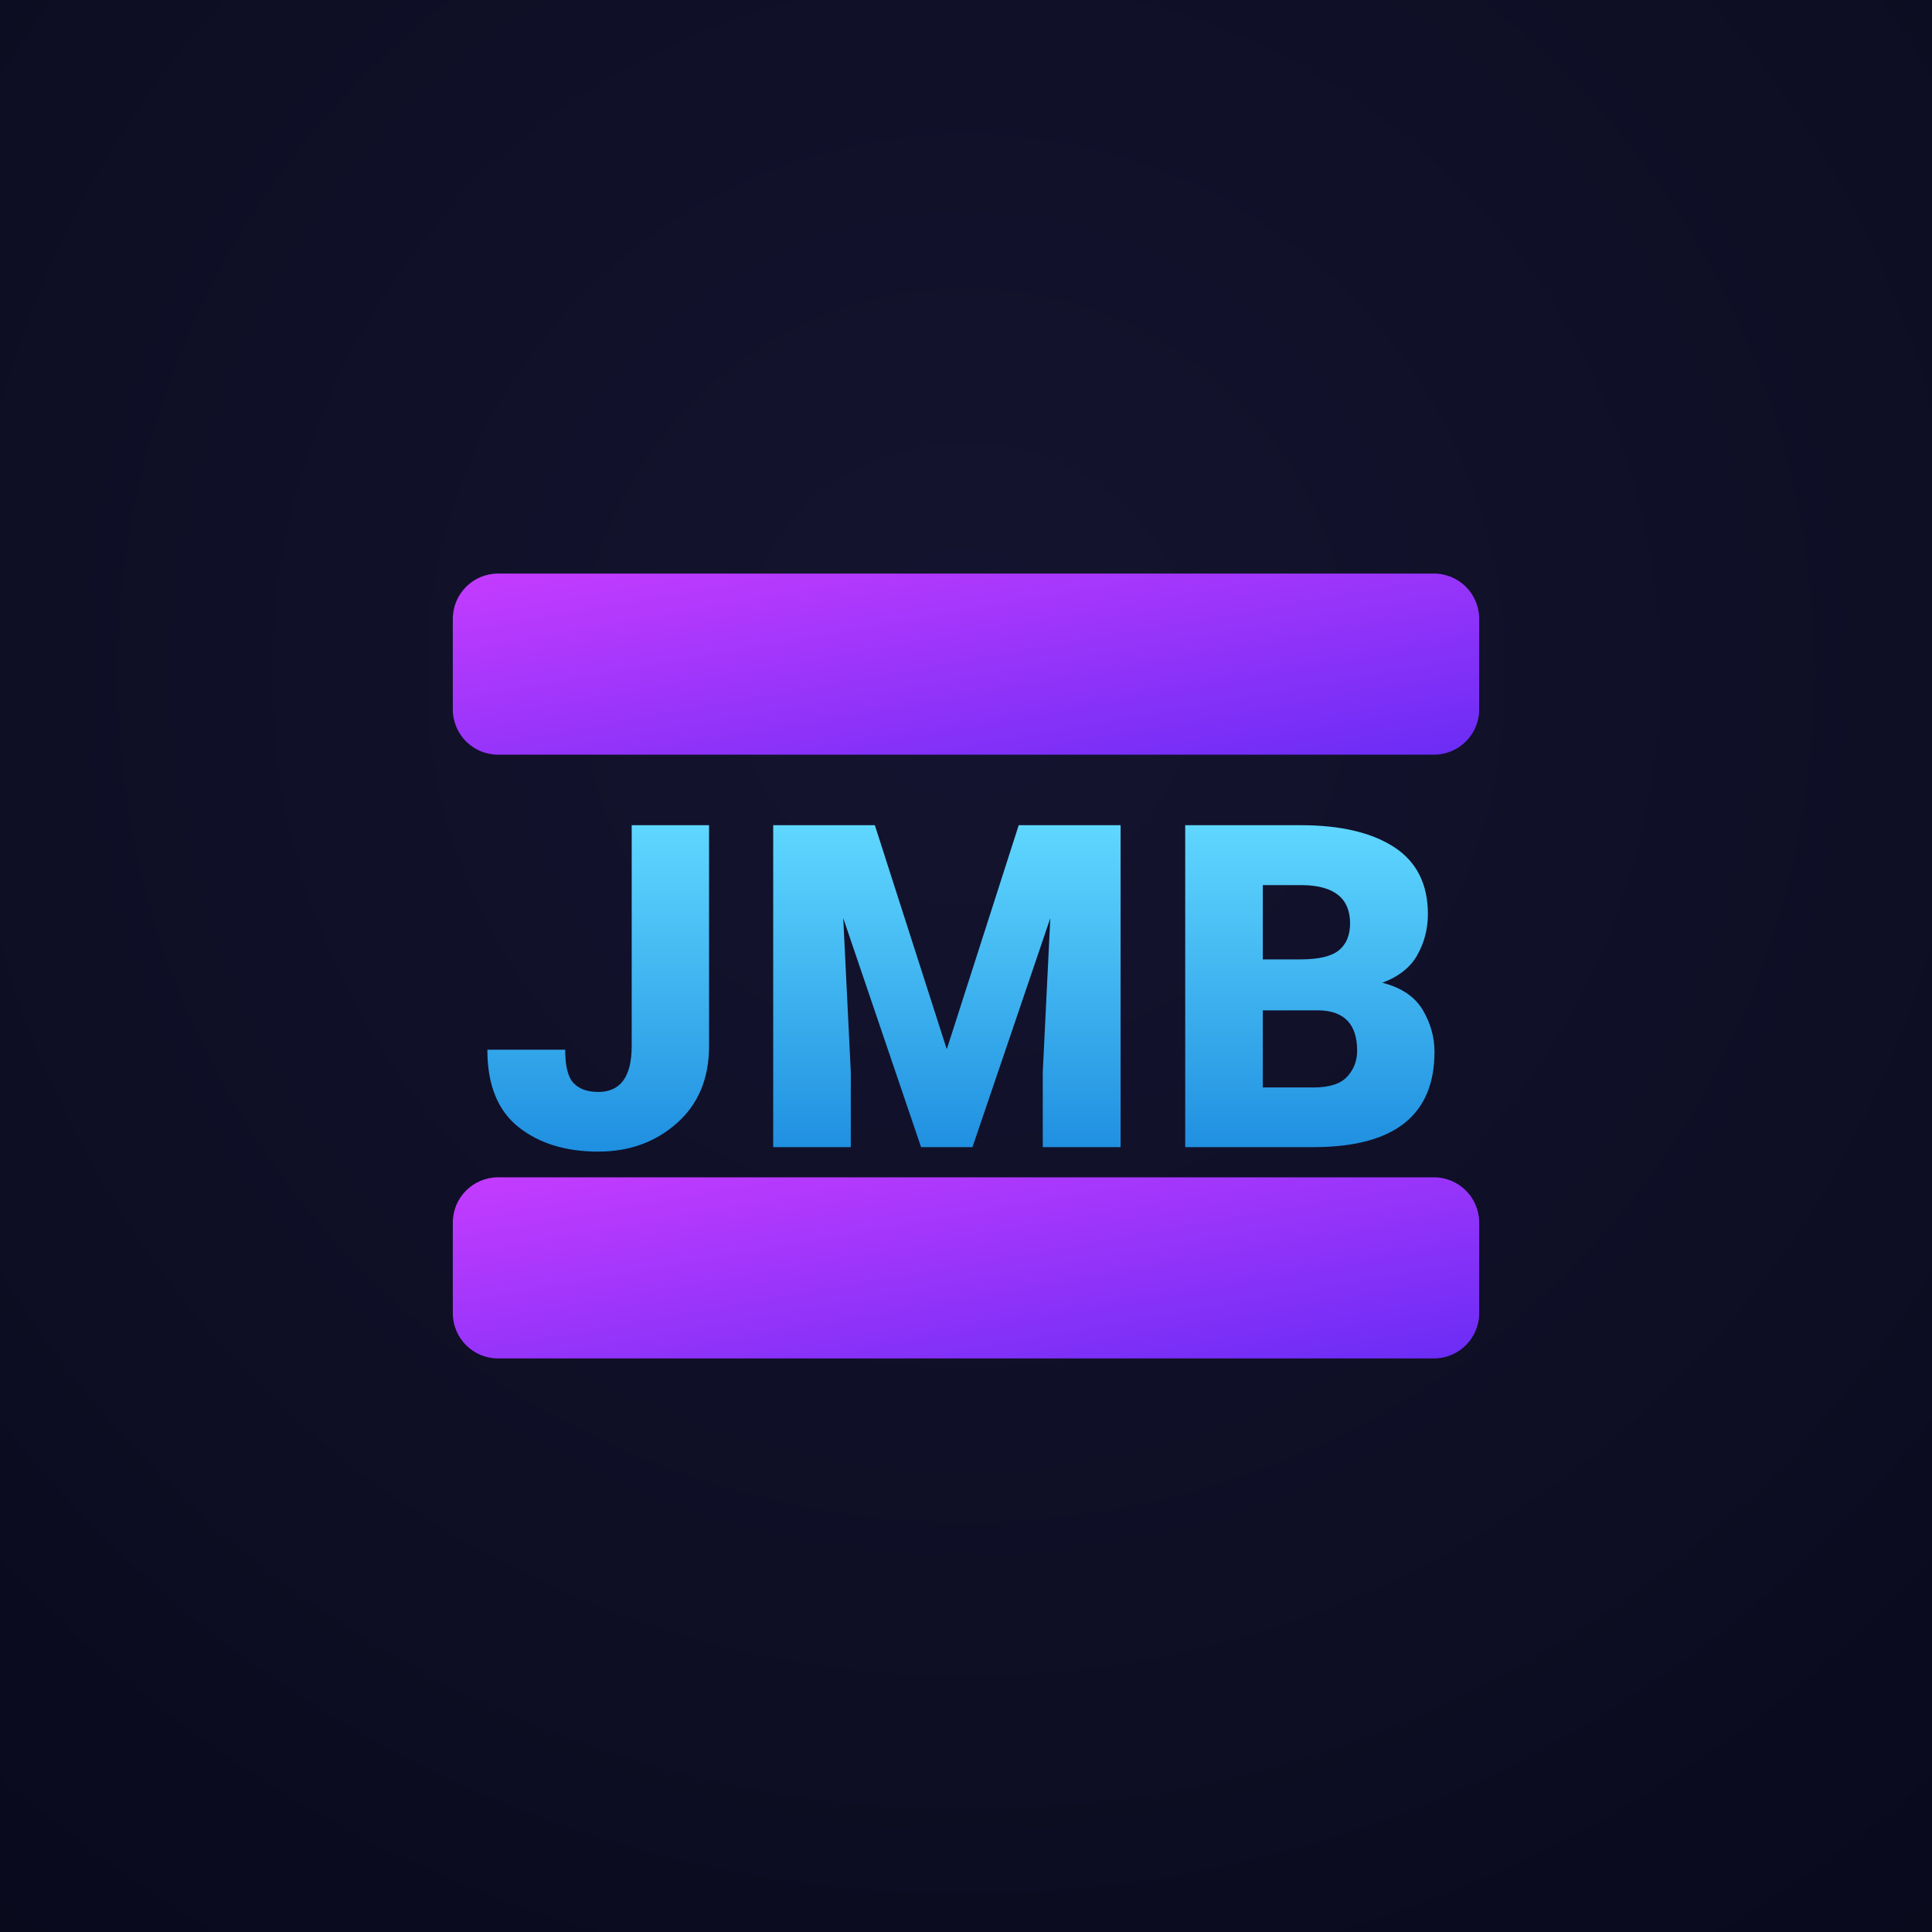
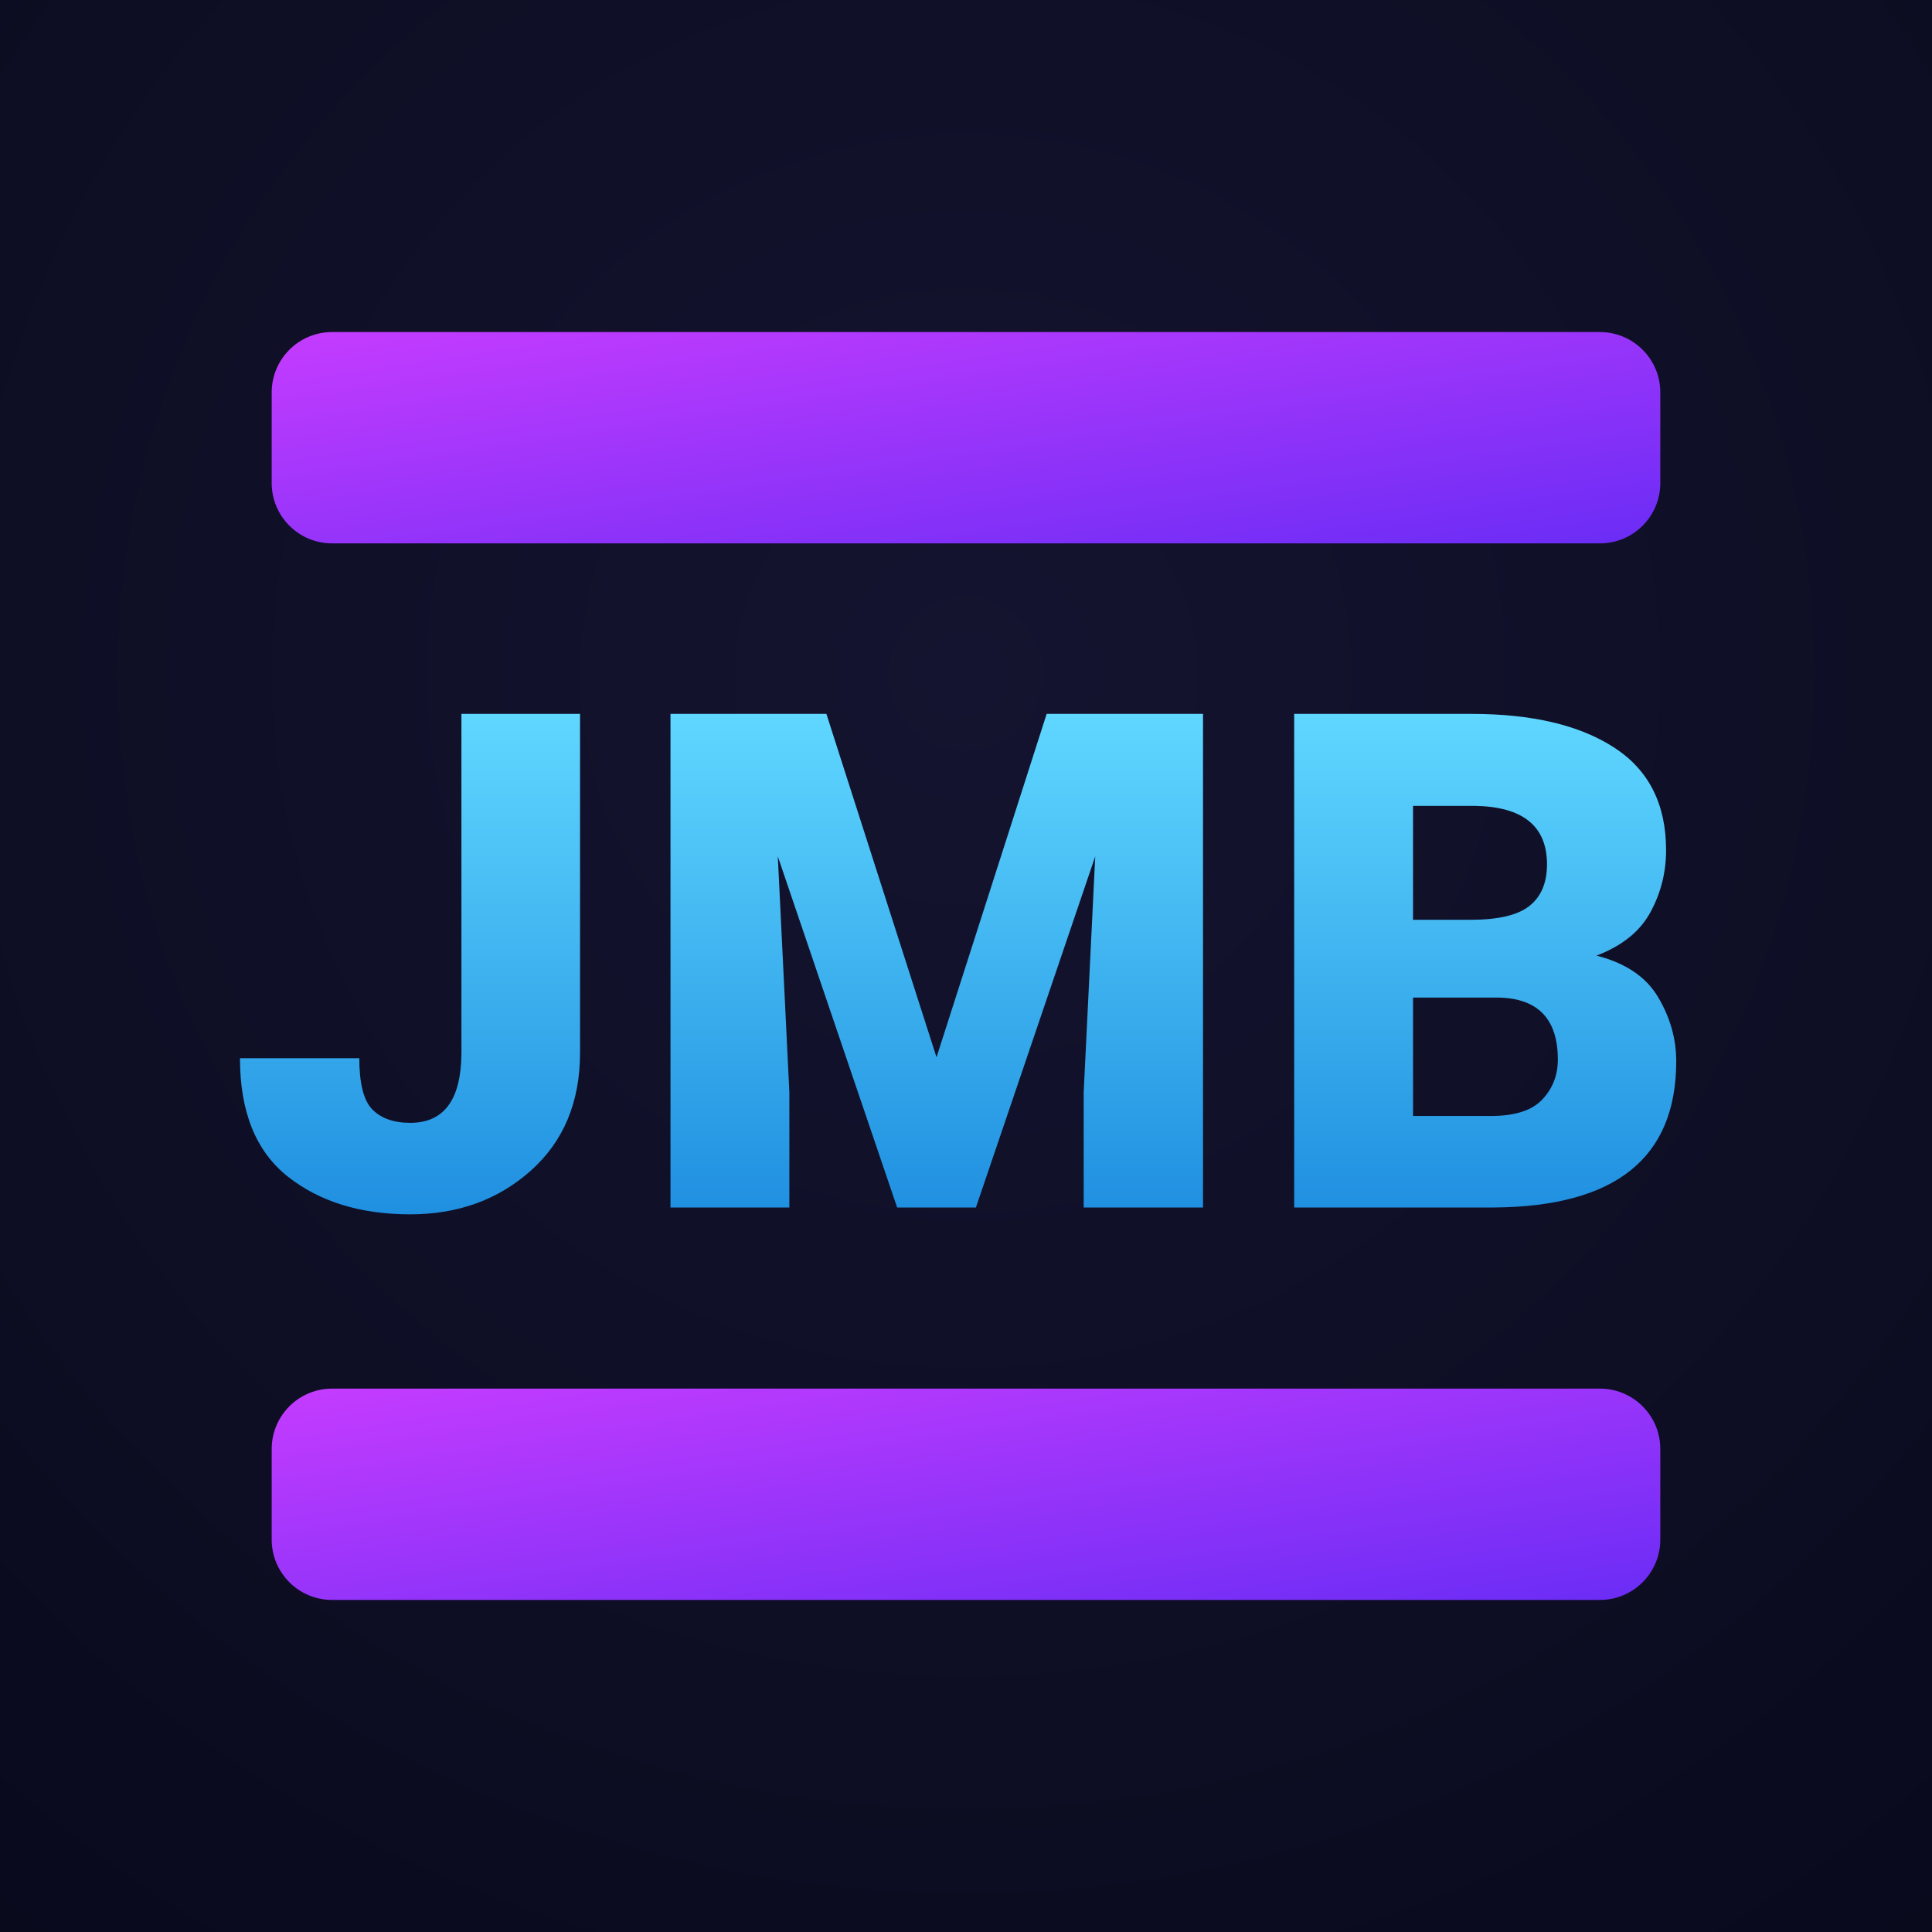
<svg xmlns="http://www.w3.org/2000/svg" viewBox="0 0 128 128">
  <defs>
    <linearGradient id="p" x1="0" y1="0" x2="1" y2="1">
      <stop offset="0" stop-color="#c53cff" />
      <stop offset="1" stop-color="#6a2cf5" />
    </linearGradient>
    <linearGradient id="c" x1="0" y1="0" x2="0" y2="1">
      <stop offset="0" stop-color="#5fd7ff" />
      <stop offset="1" stop-color="#1f8fe0" />
    </linearGradient>
    <radialGradient id="bg" cx="0.5" cy="0.35" r="0.95">
      <stop offset="0" stop-color="#141430" />
      <stop offset="1" stop-color="#08081a" />
    </radialGradient>
  </defs>
  <rect width="128" height="128" fill="url(#bg)" />
-   <rect x="30" y="38" width="68" height="12" rx="3" fill="url(#p)" />
-   <rect x="30" y="78" width="68" height="12" rx="3" fill="url(#p)" />
-   <text x="64" y="76" font-family="system-ui,'Segoe UI',Roboto,sans-serif" font-size="30" font-weight="800" letter-spacing="1" fill="url(#c)" text-anchor="middle">JMB</text>
+   <rect x="18" y="22" width="92" height="14" rx="4" fill="url(#p)" />
+   <rect x="18" y="92" width="92" height="14" rx="4" fill="url(#p)" />
+   <text x="64" y="80" font-family="system-ui,'Segoe UI',Roboto,sans-serif" font-size="46" font-weight="800" letter-spacing="1" fill="url(#c)" text-anchor="middle">JMB</text>
</svg>
